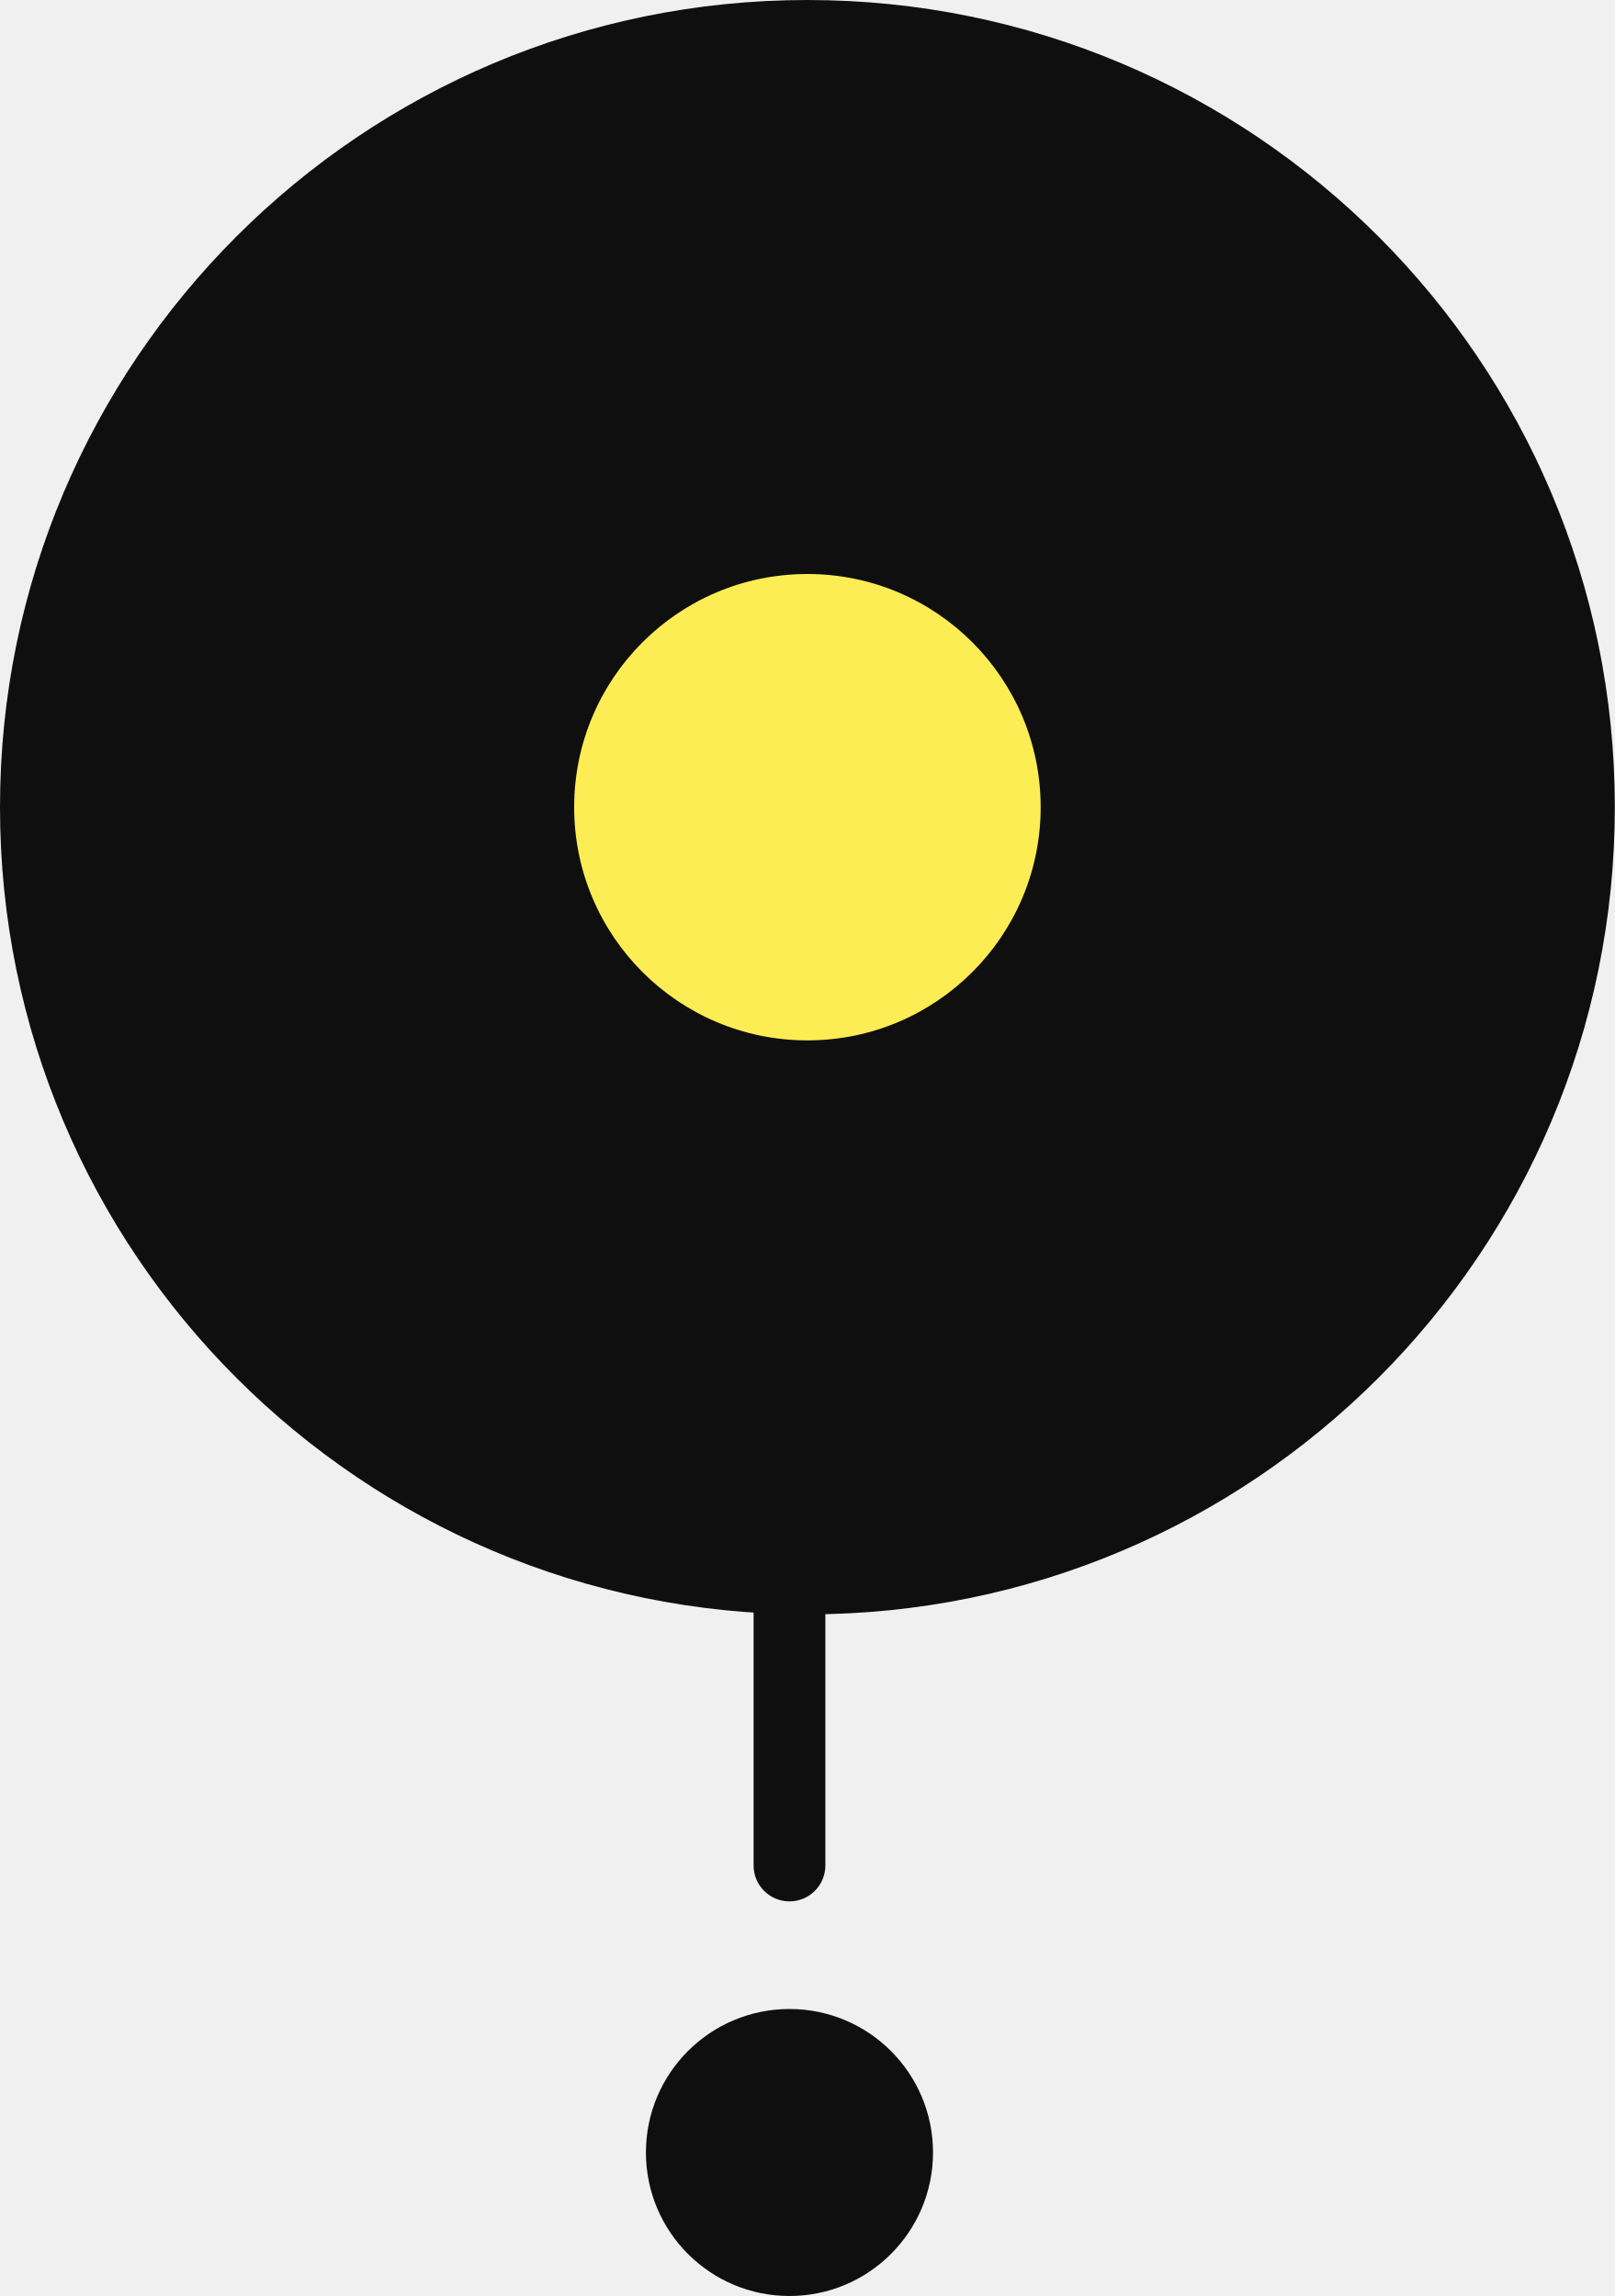
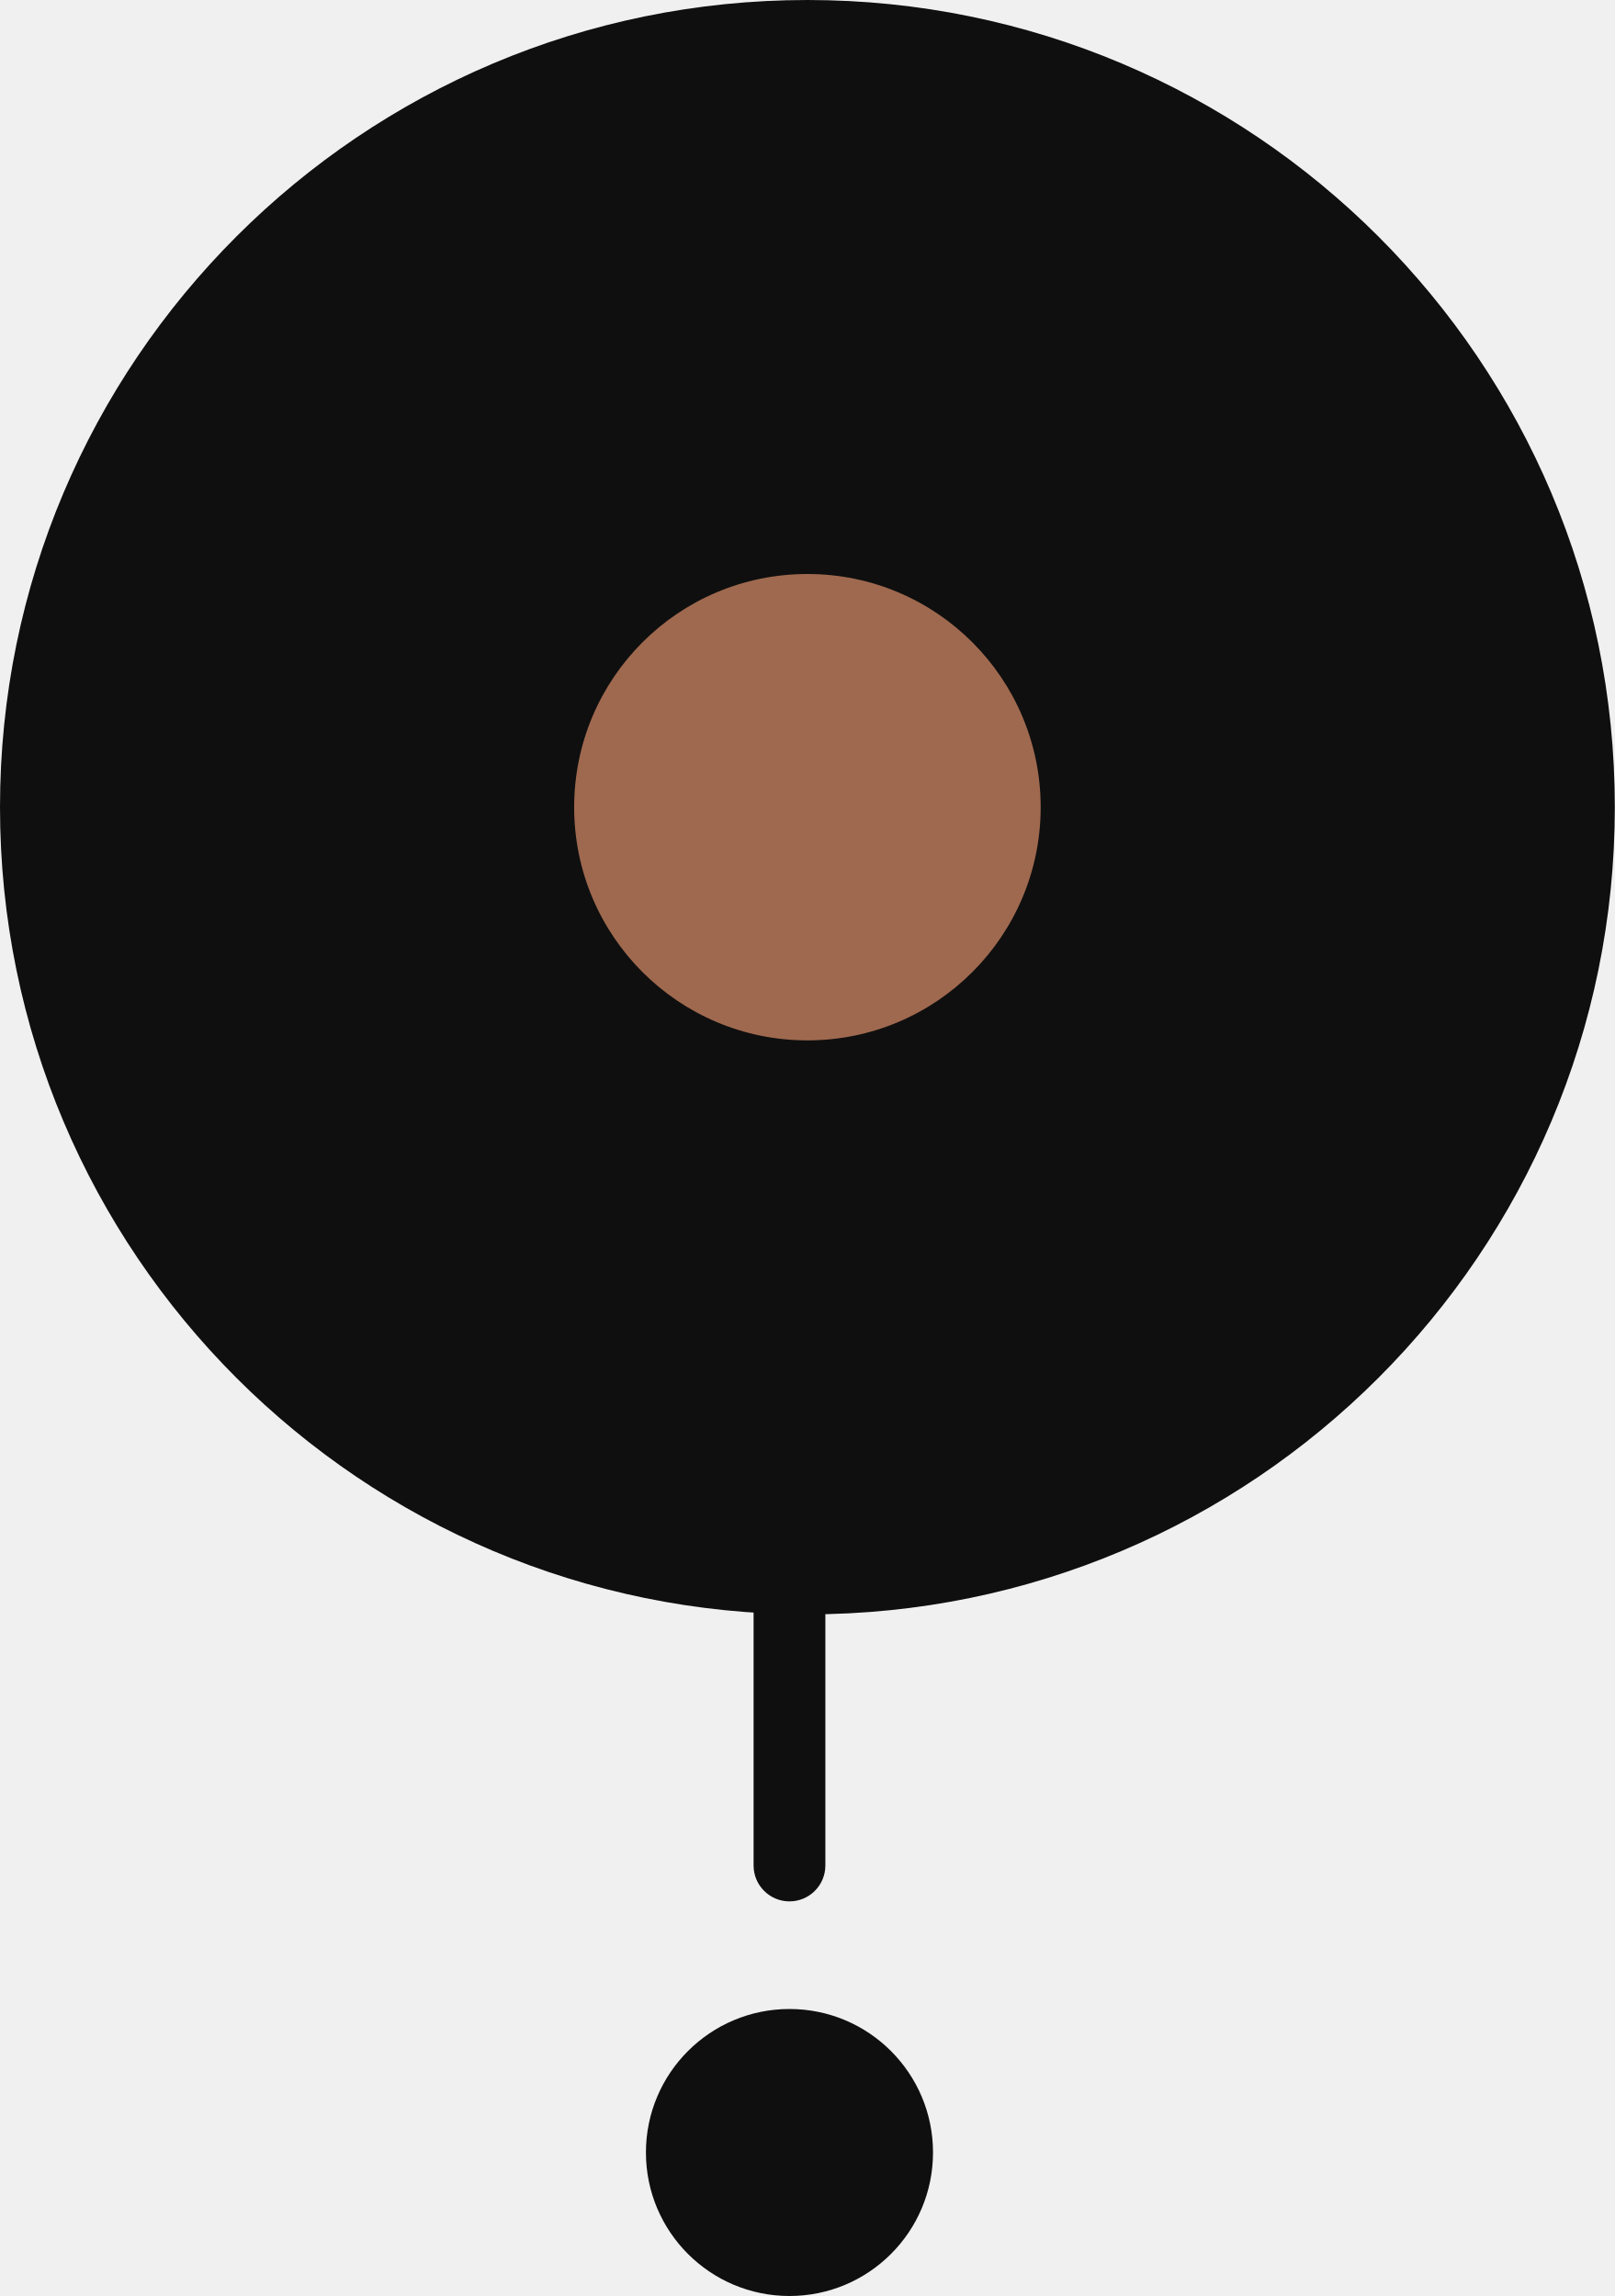
<svg xmlns="http://www.w3.org/2000/svg" width="45" height="64" viewBox="0 0 45 64" fill="none">
-   <circle cx="22.5" cy="22.5" r="22.5" fill="#0F0F0F" />
-   <circle cx="22.5" cy="22.5" r="6.5" fill="#FDED54" />
-   <circle cx="22" cy="60" r="4" fill="#0F0F0F" />
-   <path d="M21 52C21 52.552 21.448 53 22 53C22.552 53 23 52.552 23 52L21 52ZM21 38L21 52L23 52L23 38L21 38Z" fill="#0F0F0F" />
+   <g clip-path="url(#clip0_859_61)">
+     <path d="M22.5 45C34.926 45 45 34.926 45 22.5C45 10.074 34.926 0 22.5 0C10.074 0 0 10.074 0 22.5C0 34.926 10.074 45 22.5 45Z" fill="#0F0F0F" />
+     <path d="M22.5 29C26.09 29 29 26.09 29 22.5C29 18.91 26.09 16 22.5 16C18.91 16 16 18.91 16 22.5C16 26.09 18.91 29 22.5 29Z" fill="#9F694F" />
+     <path d="M22 64C24.209 64 26 62.209 26 60C26 57.791 24.209 56 22 56C19.791 56 18 57.791 18 60C18 62.209 19.791 64 22 64Z" fill="#0F0F0F" />
+     <path d="M21 52C21 52.552 21.448 53 22 53C22.552 53 23 52.552 23 52H21ZM21 38V52H23V38H21Z" fill="#0F0F0F" />
+   </g>
+   <defs>
+     <clipPath id="clip0_859_61">
+       <rect width="45" height="64" fill="white" />
+     </clipPath>
+   </defs>
</svg>
